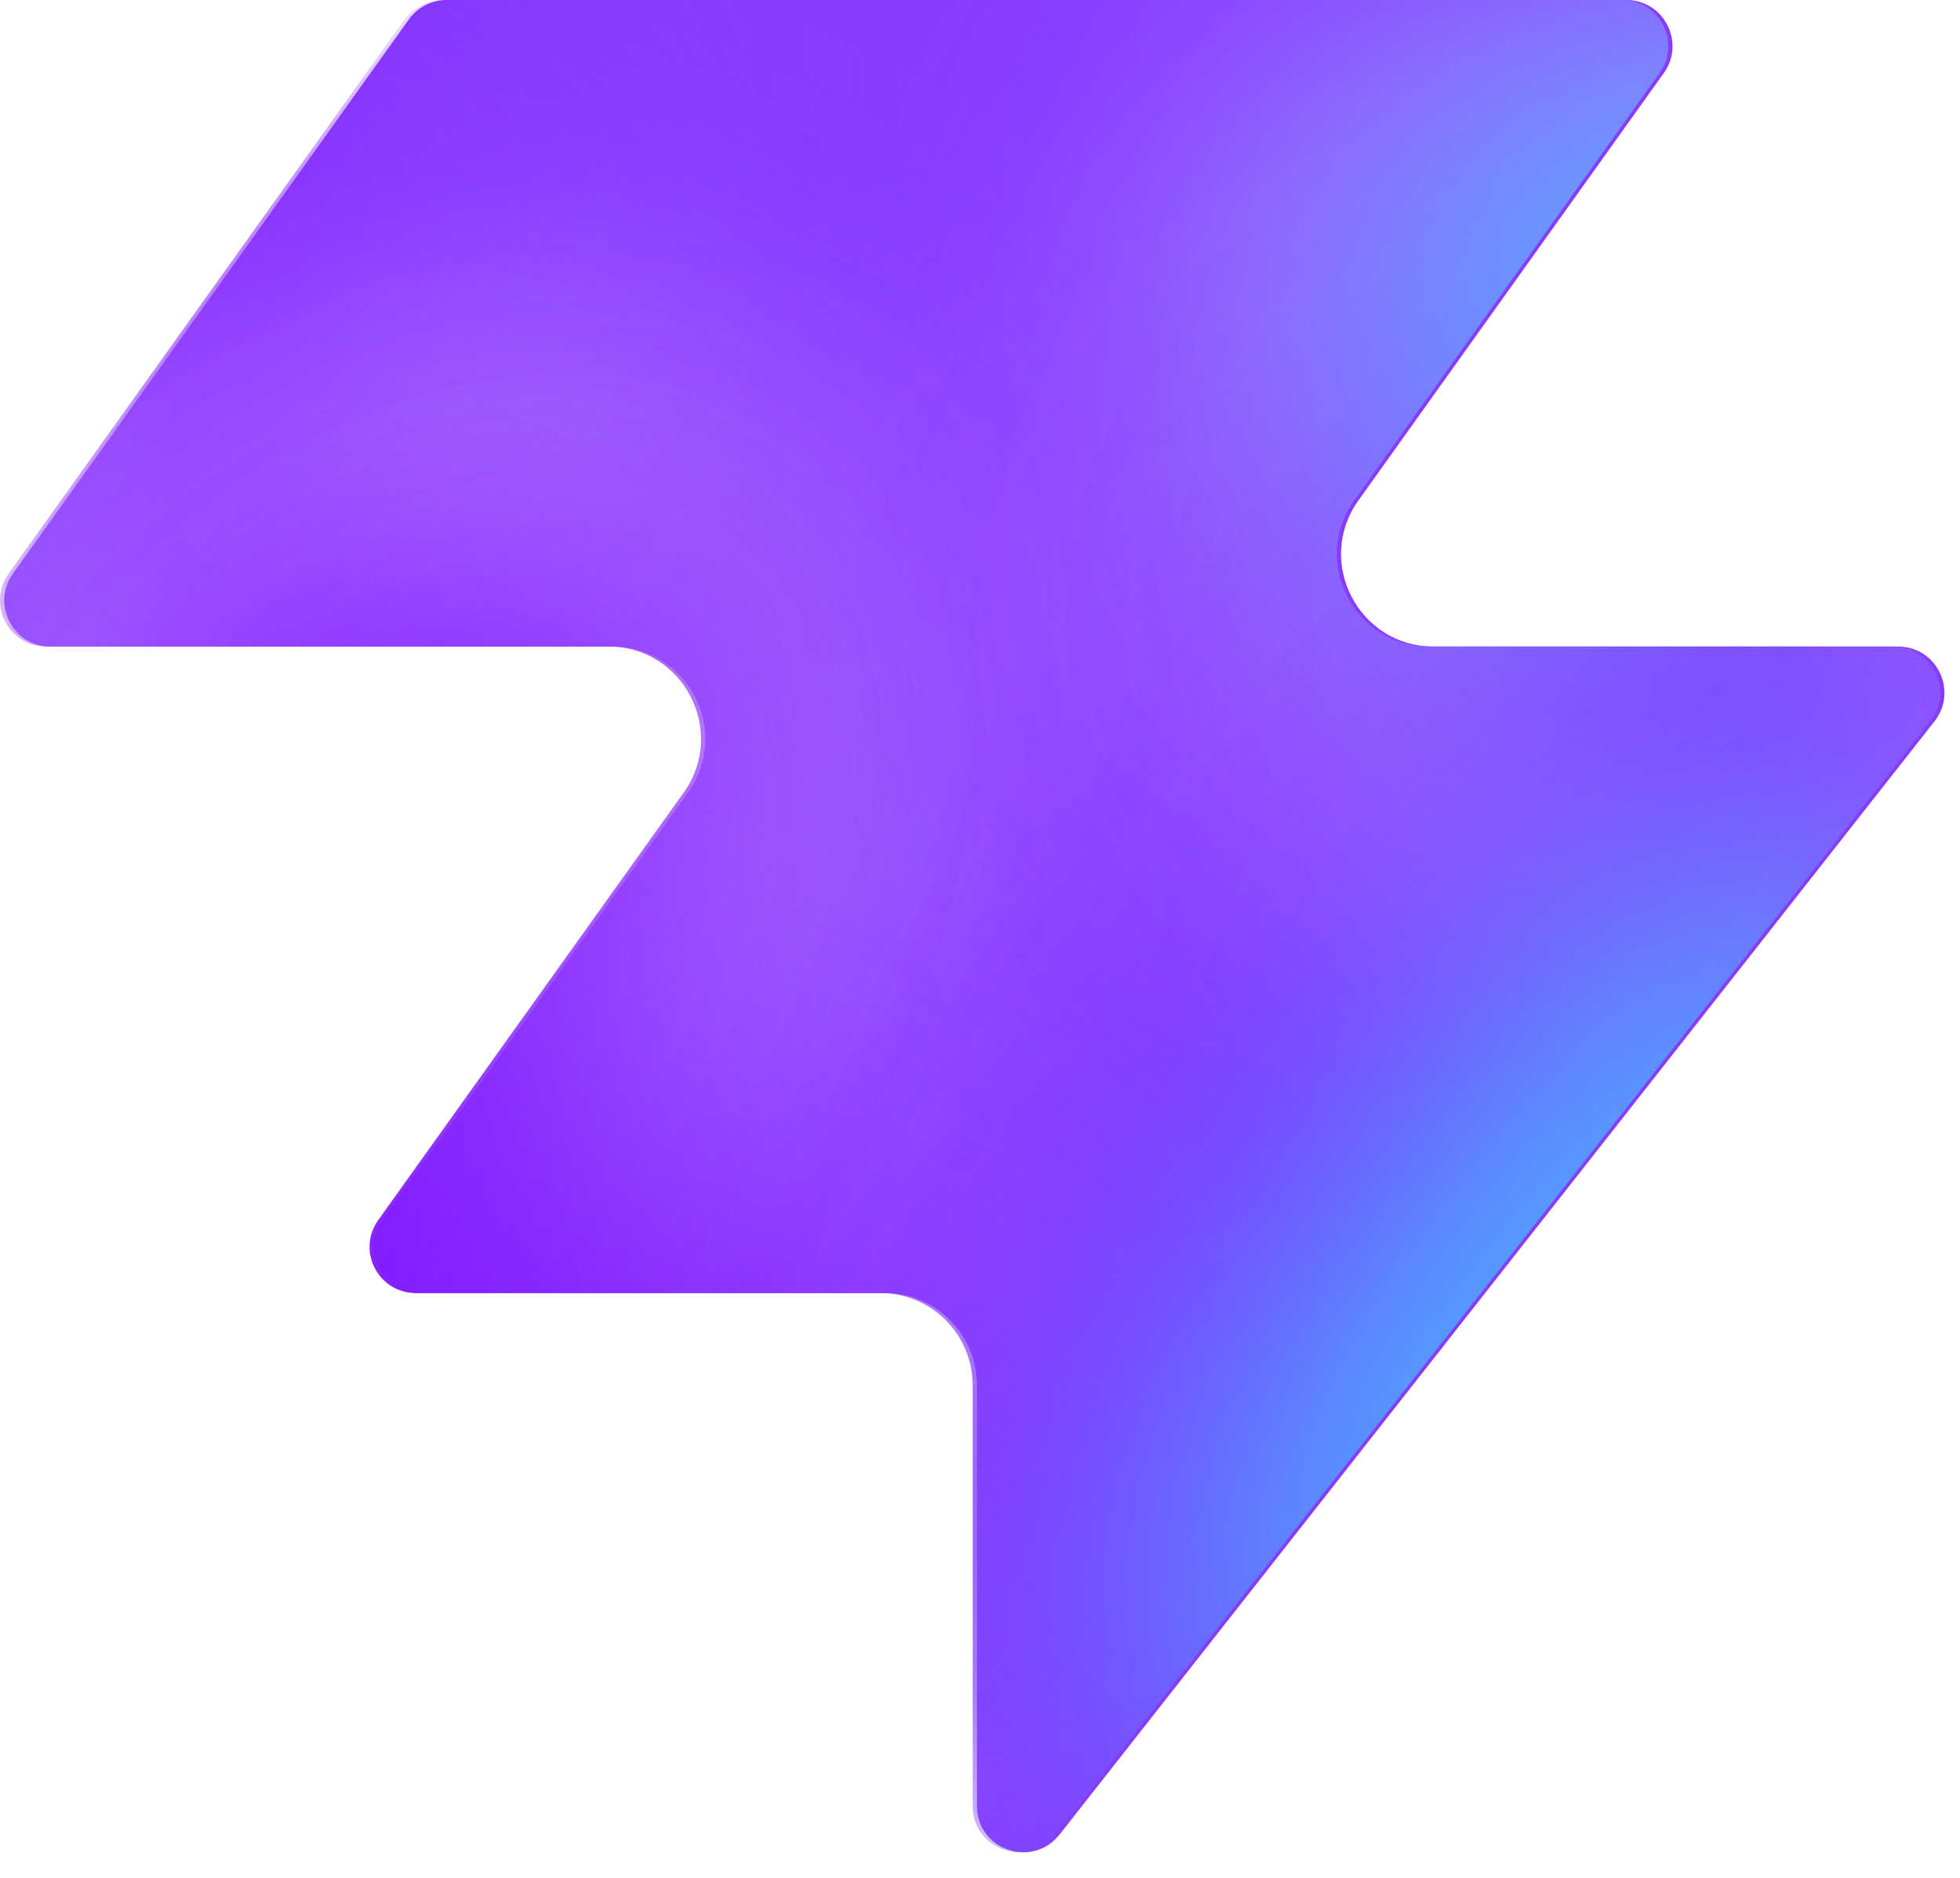
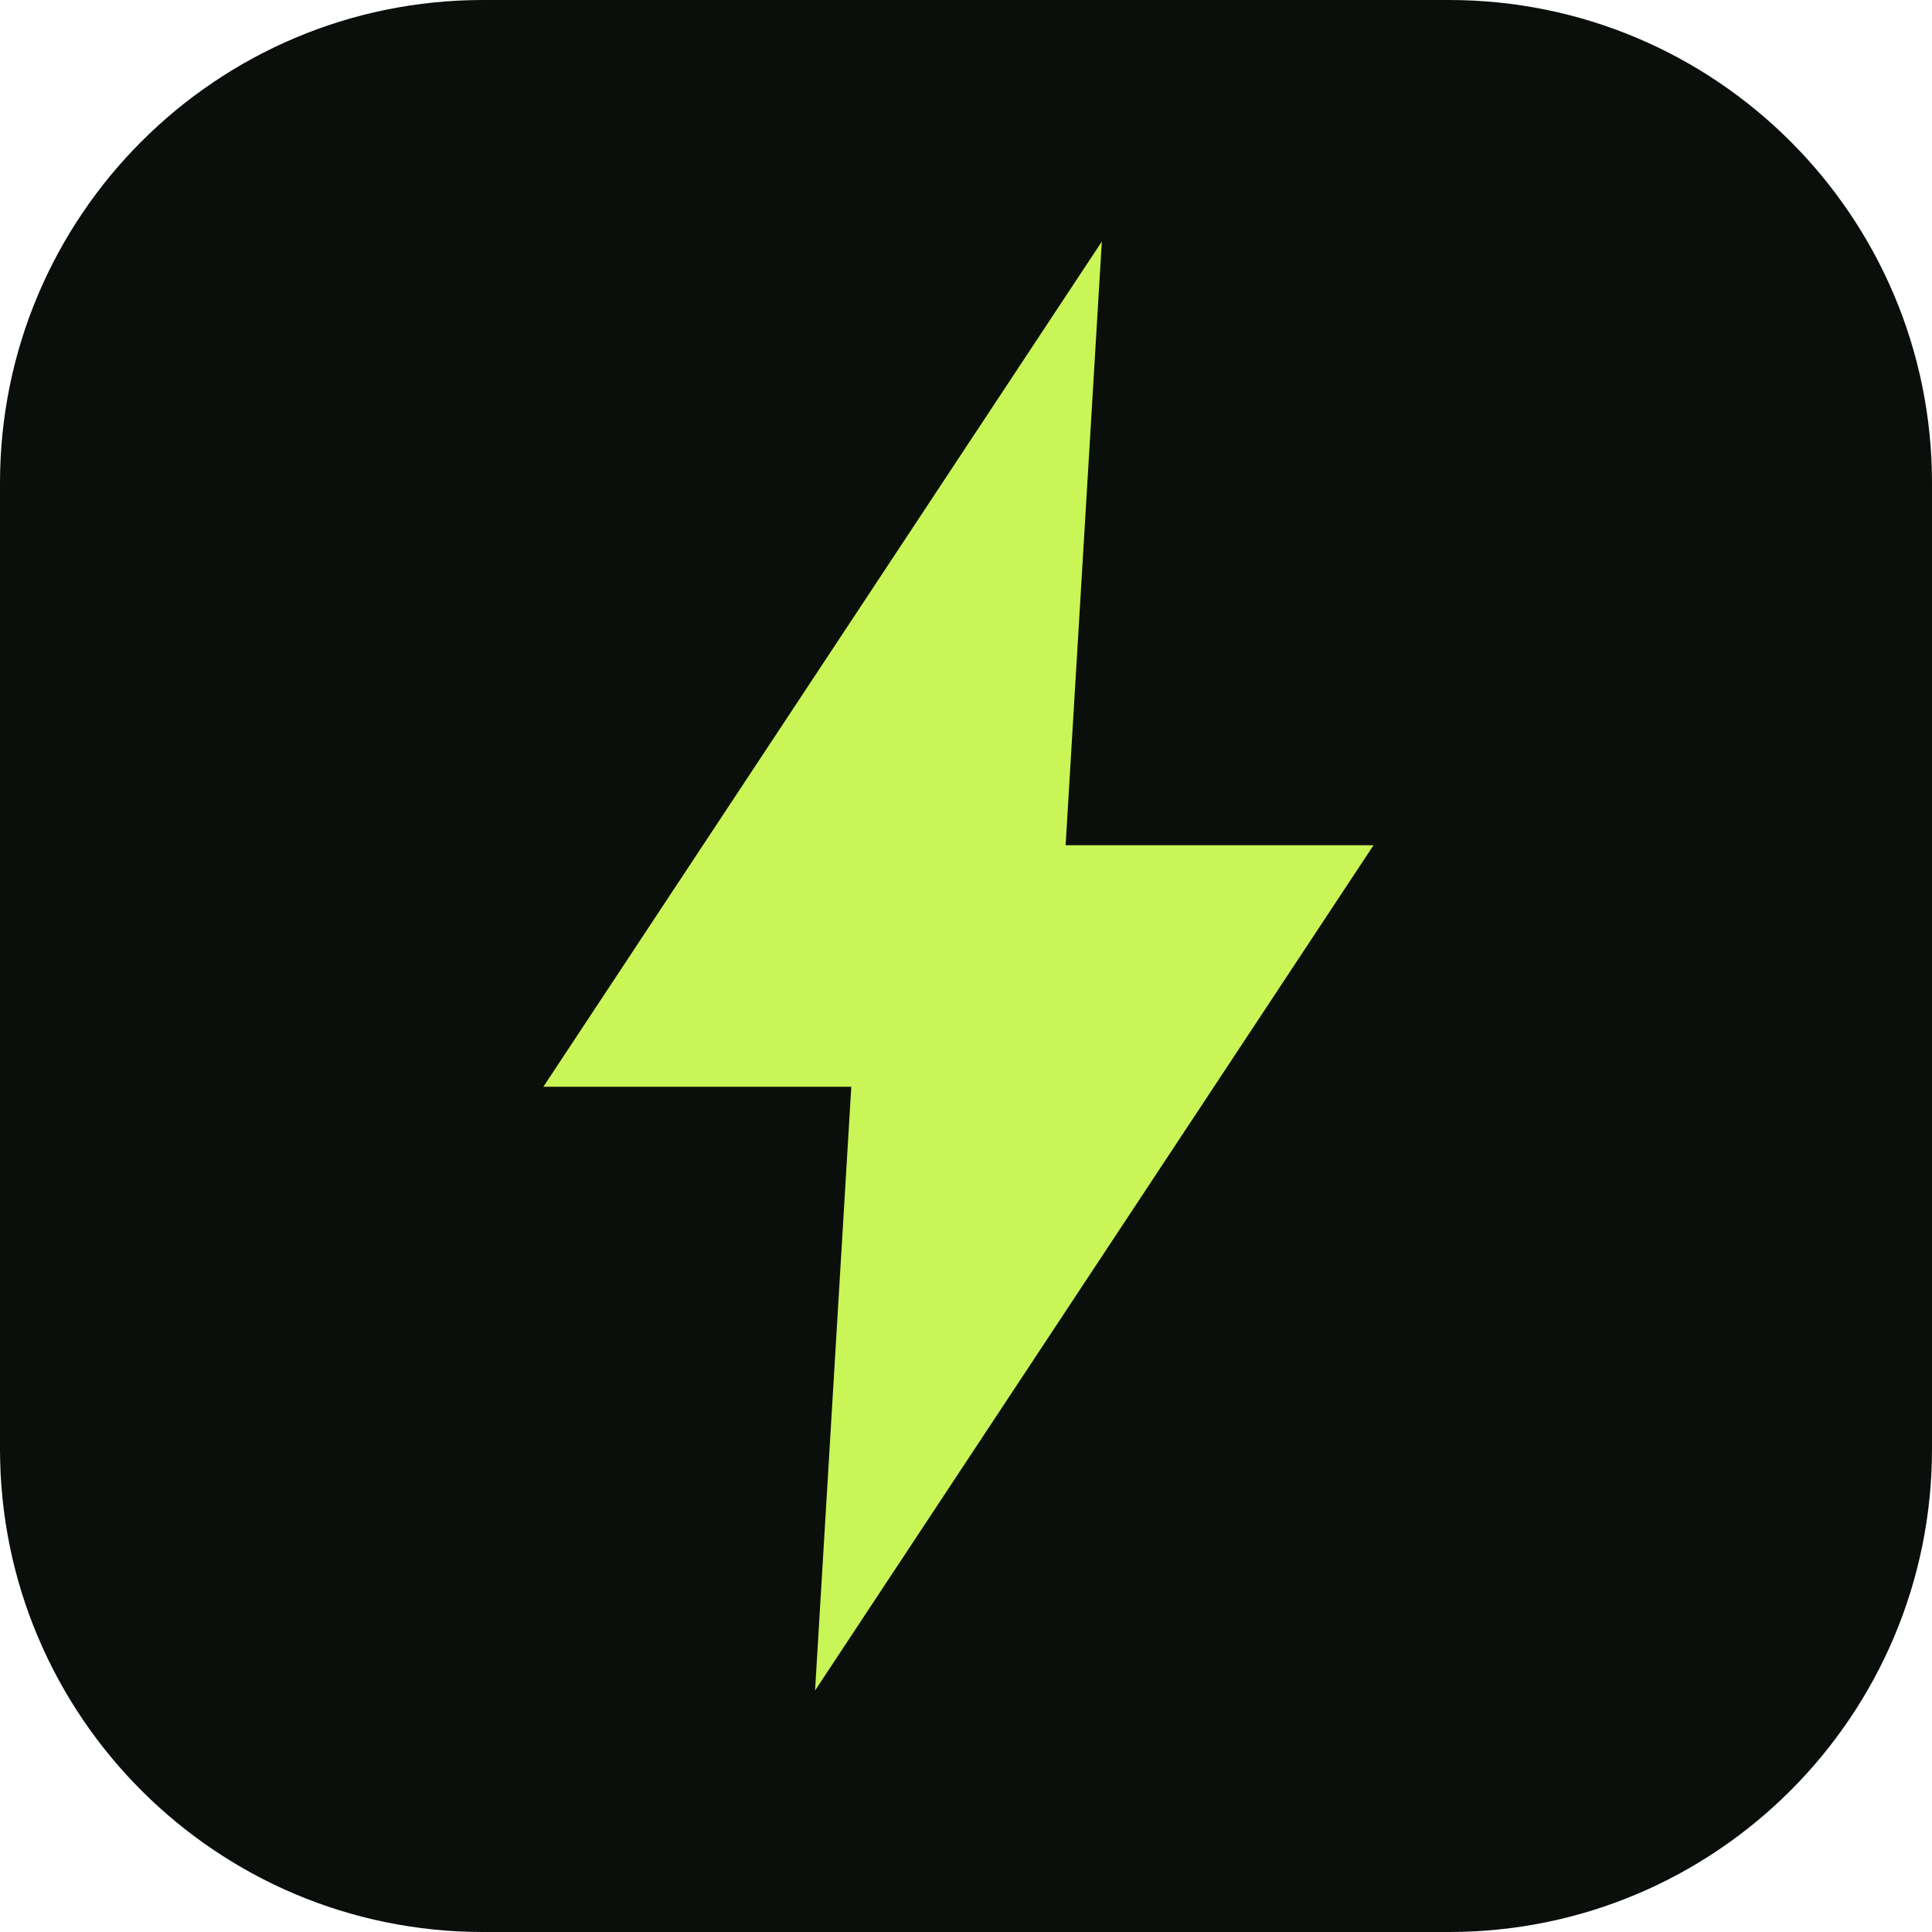
- <svg xmlns="http://www.w3.org/2000/svg" width="48" height="46" fill="none" viewBox="0 0 48 46">
-   <path fill="#863bff" d="M25.946 44.938c-.664.845-2.021.375-2.021-.698V33.937a2.26 2.26 0 0 0-2.262-2.262H10.287c-.92 0-1.456-1.04-.92-1.788l7.48-10.471c1.07-1.497 0-3.578-1.842-3.578H1.237c-.92 0-1.456-1.04-.92-1.788L10.013.474c.214-.297.556-.474.92-.474h28.894c.92 0 1.456 1.04.92 1.788l-7.48 10.471c-1.07 1.498 0 3.579 1.842 3.579h11.377c.943 0 1.473 1.088.89 1.83L25.947 44.94z" style="fill:#863bff;fill:color(display-p3 .525 .23 1);fill-opacity:1" />
-   <mask id="a" width="48" height="46" x="0" y="0" maskUnits="userSpaceOnUse" style="mask-type:alpha">
-     <path fill="#000" d="M25.842 44.938c-.664.844-2.021.375-2.021-.698V33.937a2.26 2.26 0 0 0-2.262-2.262H10.183c-.92 0-1.456-1.04-.92-1.788l7.48-10.471c1.07-1.498 0-3.579-1.842-3.579H1.133c-.92 0-1.456-1.04-.92-1.787L9.91.473c.214-.297.556-.474.92-.474h28.894c.92 0 1.456 1.04.92 1.788l-7.48 10.471c-1.07 1.498 0 3.578 1.842 3.578h11.377c.943 0 1.473 1.088.89 1.832L25.843 44.94z" style="fill:#000;fill-opacity:1" />
-   </mask>
-   <g mask="url(#a)">
-     <g filter="url(#b)">
-       <ellipse cx="5.508" cy="14.704" fill="#ede6ff" rx="5.508" ry="14.704" style="fill:#ede6ff;fill:color(display-p3 .927 .903 1);fill-opacity:1" transform="matrix(.00324 1 1 -.00324 -4.47 31.516)" />
-     </g>
-     <g filter="url(#c)">
-       <ellipse cx="10.399" cy="29.851" fill="#ede6ff" rx="10.399" ry="29.851" style="fill:#ede6ff;fill:color(display-p3 .927 .903 1);fill-opacity:1" transform="matrix(.00324 1 1 -.00324 -39.328 7.883)" />
-     </g>
-     <g filter="url(#d)">
-       <ellipse cx="5.508" cy="30.487" fill="#7e14ff" rx="5.508" ry="30.487" style="fill:#7e14ff;fill:color(display-p3 .492 .077 1);fill-opacity:1" transform="rotate(89.814 -25.913 -14.639)scale(1 -1)" />
-     </g>
-     <g filter="url(#e)">
-       <ellipse cx="5.508" cy="30.599" fill="#7e14ff" rx="5.508" ry="30.599" style="fill:#7e14ff;fill:color(display-p3 .492 .077 1);fill-opacity:1" transform="rotate(89.814 -32.644 -3.334)scale(1 -1)" />
-     </g>
-     <g filter="url(#f)">
-       <ellipse cx="5.508" cy="30.599" fill="#7e14ff" rx="5.508" ry="30.599" style="fill:#7e14ff;fill:color(display-p3 .492 .077 1);fill-opacity:1" transform="matrix(.00324 1 1 -.00324 -34.34 30.47)" />
-     </g>
-     <g filter="url(#g)">
-       <ellipse cx="14.072" cy="22.078" fill="#ede6ff" rx="14.072" ry="22.078" style="fill:#ede6ff;fill:color(display-p3 .927 .903 1);fill-opacity:1" transform="rotate(93.35 24.506 48.493)scale(-1 1)" />
-     </g>
-     <g filter="url(#h)">
-       <ellipse cx="3.47" cy="21.501" fill="#7e14ff" rx="3.47" ry="21.501" style="fill:#7e14ff;fill:color(display-p3 .492 .077 1);fill-opacity:1" transform="rotate(89.009 28.708 47.59)scale(-1 1)" />
-     </g>
-     <g filter="url(#i)">
-       <ellipse cx="3.47" cy="21.501" fill="#7e14ff" rx="3.47" ry="21.501" style="fill:#7e14ff;fill:color(display-p3 .492 .077 1);fill-opacity:1" transform="rotate(89.009 28.708 47.59)scale(-1 1)" />
-     </g>
-     <g filter="url(#j)">
-       <ellipse cx=".387" cy="8.972" fill="#7e14ff" rx="4.407" ry="29.108" style="fill:#7e14ff;fill:color(display-p3 .492 .077 1);fill-opacity:1" transform="rotate(39.51 .387 8.972)" />
-     </g>
-     <g filter="url(#k)">
-       <ellipse cx="47.523" cy="-6.092" fill="#7e14ff" rx="4.407" ry="29.108" style="fill:#7e14ff;fill:color(display-p3 .492 .077 1);fill-opacity:1" transform="rotate(37.892 47.523 -6.092)" />
-     </g>
-     <g filter="url(#l)">
-       <ellipse cx="41.412" cy="6.333" fill="#47bfff" rx="5.971" ry="9.665" style="fill:#47bfff;fill:color(display-p3 .28 .748 1);fill-opacity:1" transform="rotate(37.892 41.412 6.333)" />
-     </g>
-     <g filter="url(#m)">
-       <ellipse cx="-1.879" cy="38.332" fill="#7e14ff" rx="4.407" ry="29.108" style="fill:#7e14ff;fill:color(display-p3 .492 .077 1);fill-opacity:1" transform="rotate(37.892 -1.88 38.332)" />
-     </g>
-     <g filter="url(#n)">
-       <ellipse cx="-1.879" cy="38.332" fill="#7e14ff" rx="4.407" ry="29.108" style="fill:#7e14ff;fill:color(display-p3 .492 .077 1);fill-opacity:1" transform="rotate(37.892 -1.88 38.332)" />
-     </g>
-     <g filter="url(#o)">
-       <ellipse cx="35.651" cy="29.907" fill="#7e14ff" rx="4.407" ry="29.108" style="fill:#7e14ff;fill:color(display-p3 .492 .077 1);fill-opacity:1" transform="rotate(37.892 35.651 29.907)" />
-     </g>
-     <g filter="url(#p)">
-       <ellipse cx="38.418" cy="32.4" fill="#47bfff" rx="5.971" ry="15.297" style="fill:#47bfff;fill:color(display-p3 .28 .748 1);fill-opacity:1" transform="rotate(37.892 38.418 32.4)" />
-     </g>
-   </g>
-   <defs>
-     <filter id="b" width="60.045" height="41.654" x="-19.77" y="16.149" color-interpolation-filters="sRGB" filterUnits="userSpaceOnUse">
-       <feFlood flood-opacity="0" result="BackgroundImageFix" />
-       <feBlend in="SourceGraphic" in2="BackgroundImageFix" result="shape" />
-       <feGaussianBlur result="effect1_foregroundBlur_2002_17158" stdDeviation="7.659" />
-     </filter>
-     <filter id="c" width="90.34" height="51.437" x="-54.613" y="-7.533" color-interpolation-filters="sRGB" filterUnits="userSpaceOnUse">
-       <feFlood flood-opacity="0" result="BackgroundImageFix" />
-       <feBlend in="SourceGraphic" in2="BackgroundImageFix" result="shape" />
-       <feGaussianBlur result="effect1_foregroundBlur_2002_17158" stdDeviation="7.659" />
-     </filter>
-     <filter id="d" width="79.355" height="29.4" x="-49.64" y="2.03" color-interpolation-filters="sRGB" filterUnits="userSpaceOnUse">
-       <feFlood flood-opacity="0" result="BackgroundImageFix" />
-       <feBlend in="SourceGraphic" in2="BackgroundImageFix" result="shape" />
-       <feGaussianBlur result="effect1_foregroundBlur_2002_17158" stdDeviation="4.596" />
-     </filter>
-     <filter id="e" width="79.579" height="29.4" x="-45.045" y="20.029" color-interpolation-filters="sRGB" filterUnits="userSpaceOnUse">
-       <feFlood flood-opacity="0" result="BackgroundImageFix" />
-       <feBlend in="SourceGraphic" in2="BackgroundImageFix" result="shape" />
-       <feGaussianBlur result="effect1_foregroundBlur_2002_17158" stdDeviation="4.596" />
-     </filter>
-     <filter id="f" width="79.579" height="29.4" x="-43.513" y="21.178" color-interpolation-filters="sRGB" filterUnits="userSpaceOnUse">
-       <feFlood flood-opacity="0" result="BackgroundImageFix" />
-       <feBlend in="SourceGraphic" in2="BackgroundImageFix" result="shape" />
-       <feGaussianBlur result="effect1_foregroundBlur_2002_17158" stdDeviation="4.596" />
-     </filter>
-     <filter id="g" width="74.749" height="58.852" x="15.756" y="-17.901" color-interpolation-filters="sRGB" filterUnits="userSpaceOnUse">
-       <feFlood flood-opacity="0" result="BackgroundImageFix" />
-       <feBlend in="SourceGraphic" in2="BackgroundImageFix" result="shape" />
-       <feGaussianBlur result="effect1_foregroundBlur_2002_17158" stdDeviation="7.659" />
-     </filter>
-     <filter id="h" width="61.377" height="25.362" x="23.548" y="2.284" color-interpolation-filters="sRGB" filterUnits="userSpaceOnUse">
-       <feFlood flood-opacity="0" result="BackgroundImageFix" />
-       <feBlend in="SourceGraphic" in2="BackgroundImageFix" result="shape" />
-       <feGaussianBlur result="effect1_foregroundBlur_2002_17158" stdDeviation="4.596" />
-     </filter>
-     <filter id="i" width="61.377" height="25.362" x="23.548" y="2.284" color-interpolation-filters="sRGB" filterUnits="userSpaceOnUse">
-       <feFlood flood-opacity="0" result="BackgroundImageFix" />
-       <feBlend in="SourceGraphic" in2="BackgroundImageFix" result="shape" />
-       <feGaussianBlur result="effect1_foregroundBlur_2002_17158" stdDeviation="4.596" />
-     </filter>
-     <filter id="j" width="56.045" height="63.649" x="-27.636" y="-22.853" color-interpolation-filters="sRGB" filterUnits="userSpaceOnUse">
-       <feFlood flood-opacity="0" result="BackgroundImageFix" />
-       <feBlend in="SourceGraphic" in2="BackgroundImageFix" result="shape" />
-       <feGaussianBlur result="effect1_foregroundBlur_2002_17158" stdDeviation="4.596" />
-     </filter>
-     <filter id="k" width="54.814" height="64.646" x="20.116" y="-38.415" color-interpolation-filters="sRGB" filterUnits="userSpaceOnUse">
-       <feFlood flood-opacity="0" result="BackgroundImageFix" />
-       <feBlend in="SourceGraphic" in2="BackgroundImageFix" result="shape" />
-       <feGaussianBlur result="effect1_foregroundBlur_2002_17158" stdDeviation="4.596" />
-     </filter>
-     <filter id="l" width="33.541" height="35.313" x="24.641" y="-11.323" color-interpolation-filters="sRGB" filterUnits="userSpaceOnUse">
-       <feFlood flood-opacity="0" result="BackgroundImageFix" />
-       <feBlend in="SourceGraphic" in2="BackgroundImageFix" result="shape" />
-       <feGaussianBlur result="effect1_foregroundBlur_2002_17158" stdDeviation="4.596" />
-     </filter>
-     <filter id="m" width="54.814" height="64.646" x="-29.286" y="6.009" color-interpolation-filters="sRGB" filterUnits="userSpaceOnUse">
-       <feFlood flood-opacity="0" result="BackgroundImageFix" />
-       <feBlend in="SourceGraphic" in2="BackgroundImageFix" result="shape" />
-       <feGaussianBlur result="effect1_foregroundBlur_2002_17158" stdDeviation="4.596" />
-     </filter>
-     <filter id="n" width="54.814" height="64.646" x="-29.286" y="6.009" color-interpolation-filters="sRGB" filterUnits="userSpaceOnUse">
-       <feFlood flood-opacity="0" result="BackgroundImageFix" />
-       <feBlend in="SourceGraphic" in2="BackgroundImageFix" result="shape" />
-       <feGaussianBlur result="effect1_foregroundBlur_2002_17158" stdDeviation="4.596" />
-     </filter>
-     <filter id="o" width="54.814" height="64.646" x="8.244" y="-2.416" color-interpolation-filters="sRGB" filterUnits="userSpaceOnUse">
-       <feFlood flood-opacity="0" result="BackgroundImageFix" />
-       <feBlend in="SourceGraphic" in2="BackgroundImageFix" result="shape" />
-       <feGaussianBlur result="effect1_foregroundBlur_2002_17158" stdDeviation="4.596" />
-     </filter>
-     <filter id="p" width="39.409" height="43.623" x="18.713" y="10.588" color-interpolation-filters="sRGB" filterUnits="userSpaceOnUse">
-       <feFlood flood-opacity="0" result="BackgroundImageFix" />
-       <feBlend in="SourceGraphic" in2="BackgroundImageFix" result="shape" />
-       <feGaussianBlur result="effect1_foregroundBlur_2002_17158" stdDeviation="4.596" />
-     </filter>
-   </defs>
+ <svg xmlns="http://www.w3.org/2000/svg" viewBox="0 0 64 64">
+   <rect width="64" height="64" rx="16" fill="#0b0f0c" />
+   <path d="M36.5 8 18 36h10.2L27 56l18.5-28H35.3L36.5 8Z" fill="#c9f556" />
</svg>
